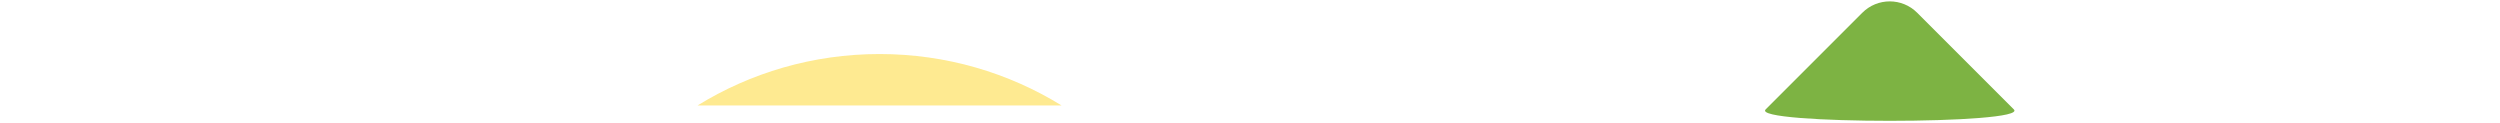
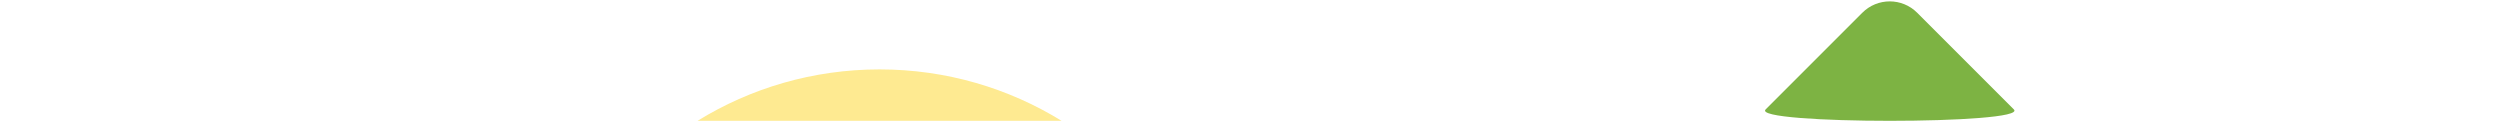
- <svg xmlns="http://www.w3.org/2000/svg" version="1.2" baseProfile="tiny" id="Layer_1" x="0px" y="0px" viewBox="0 0 3840 188" xml:space="preserve">
-   <path fill="#FEEA91" d="M1630.6,162c-81.3-50.1-177.1-79-279.6-79s-198.3,28.9-279.6,79H1630.6z" />
-   <path fill="#7DB343" d="M2712,168.1l148.5-148.5c23.3-23.3,61-23.3,84.3,0l148.5,148.5C3116.6,191.4,2688.8,191.4,2712,168.1z" />
+ <svg xmlns="http://www.w3.org/2000/svg" version="1.1" id="Layer_1" x="0px" y="0px" viewBox="0 0 3840 188" style="enable-background:new 0 0 3840 188;" xml:space="preserve">
+   <style type="text/css">
+ 	.st0{fill:#FEEA91;}
+ 	.st1{fill:#7DB343;}
+ </style>
+   <path class="st0" d="M1630.6,185.6c-81.3-50.1-177.1-79-279.6-79s-198.3,28.9-279.6,79H1630.6z" />
+   <path class="st1" d="M2712,168.1l148.5-148.5c23.3-23.3,61-23.3,84.3,0l148.5,148.5C3116.6,191.4,2688.8,191.4,2712,168.1z" />
</svg>
